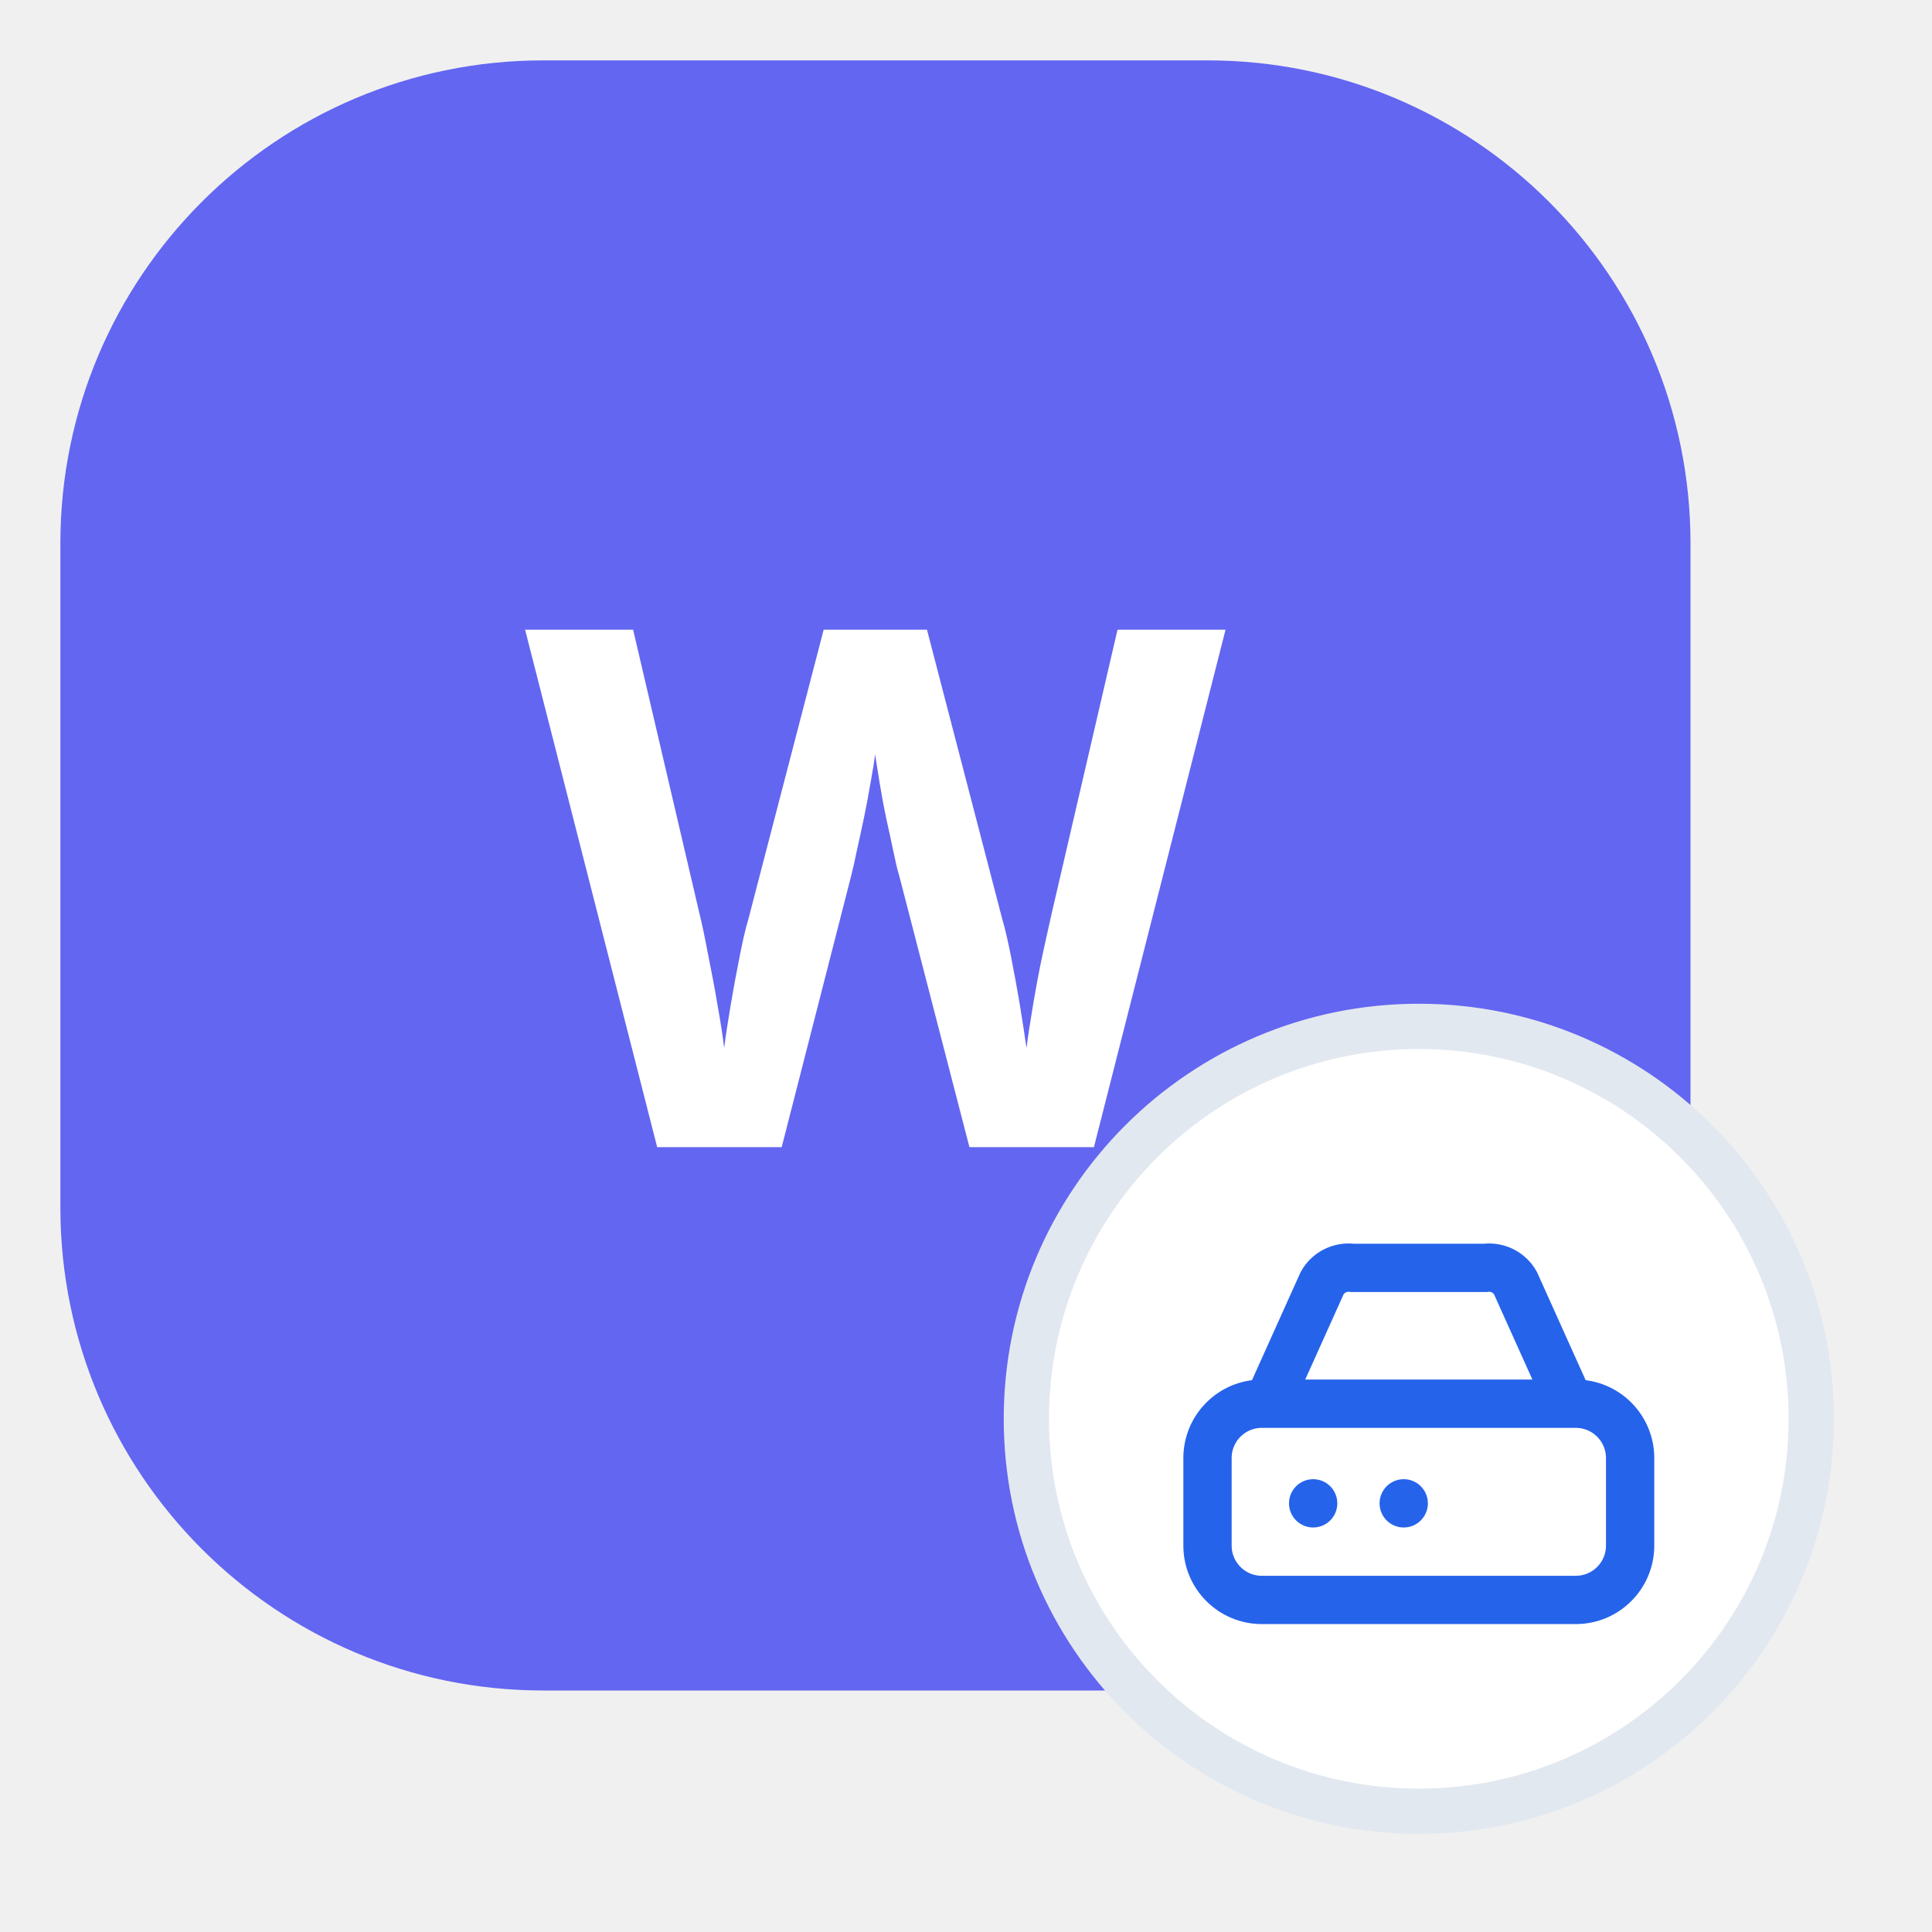
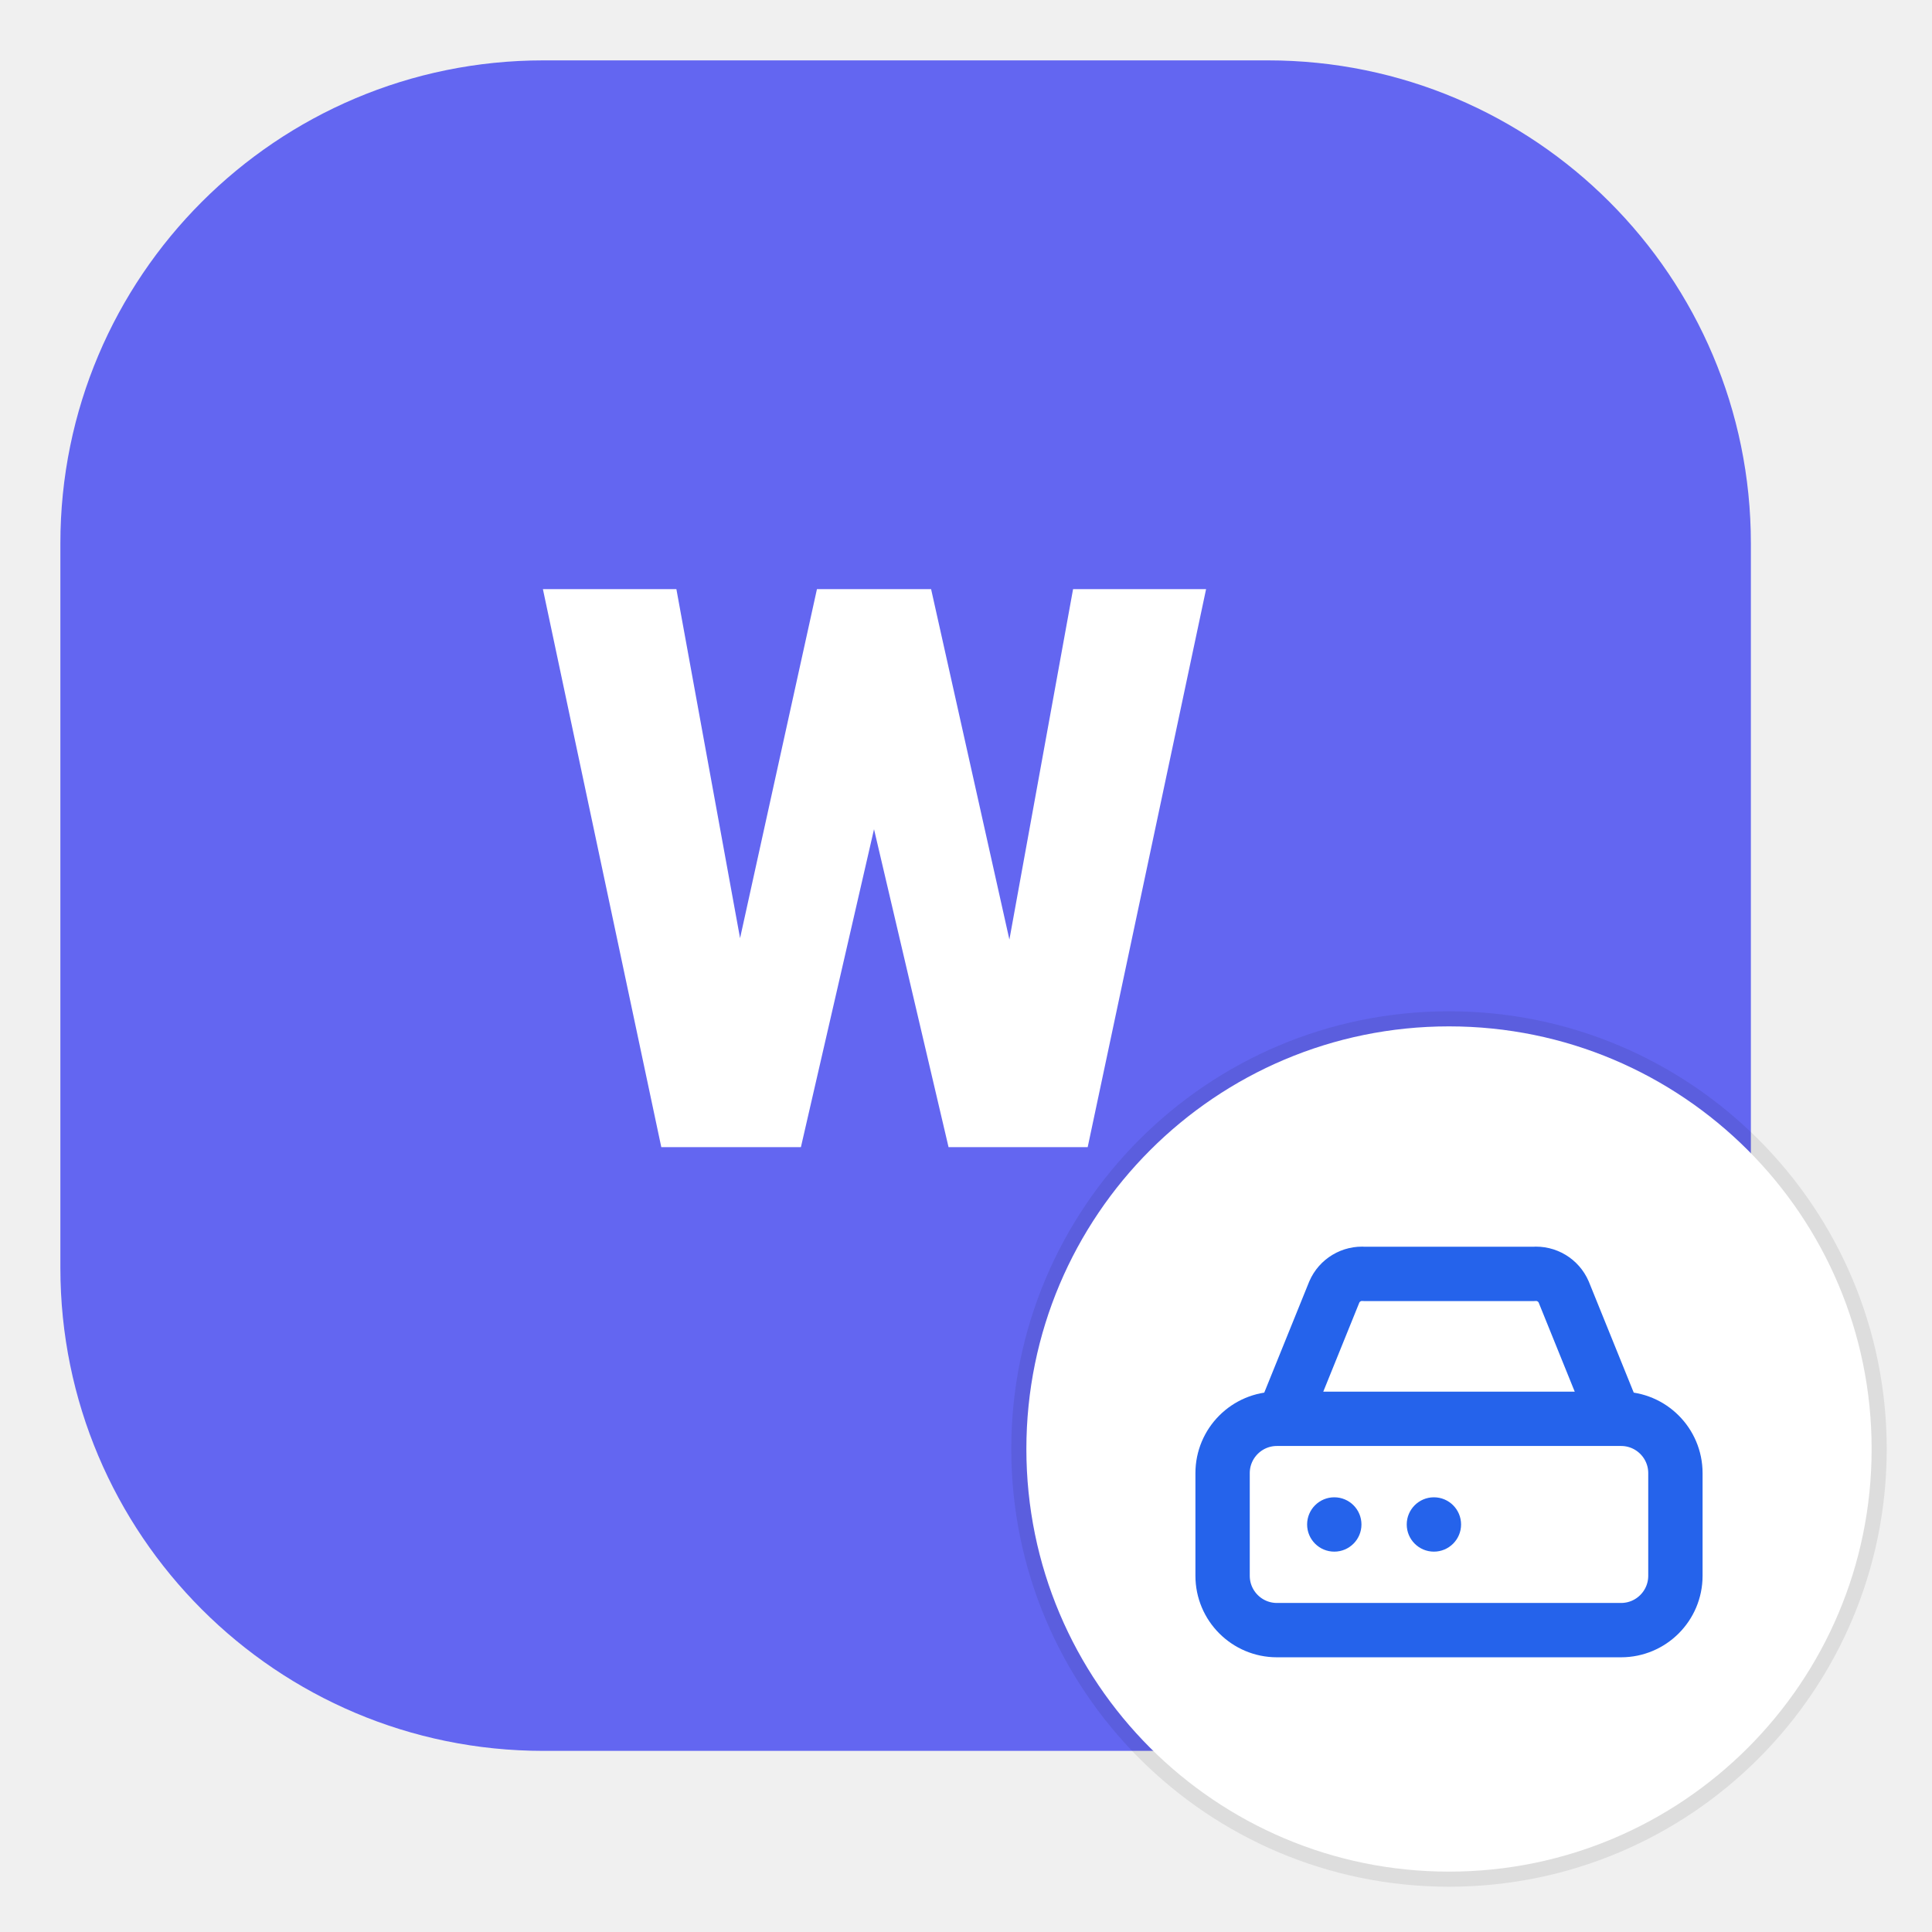
<svg xmlns="http://www.w3.org/2000/svg" viewBox="0 0 64 64" width="64" height="64">
-   <rect x="2" y="2" width="54" height="54" rx="16" fill="#6366F1" />
-   <text x="29" y="38" font-family="Segoe UI" font-size="24" font-weight="bold" fill="#FFFFFF" text-anchor="middle">W</text>
-   <circle cx="47" cy="47" r="13" fill="#FFFFFF" stroke="#E2E8F0" stroke-width="1.5" />
-   <rect x="40" y="46.5" width="14" height="6.5" rx="1.8" fill="none" stroke="#2563EB" stroke-width="1.6" />
-   <path d="M42 46.5 L43.8 42.5 A1 1 0 0 1 44.8 42 L49.2 42 A1 1 0 0 1 50.2 42.5 L52 46.5" fill="none" stroke="#2563EB" stroke-width="1.6" />
-   <circle cx="43.5" cy="49.8" r="0.8" fill="#2563EB" />
-   <circle cx="46.5" cy="49.8" r="0.8" fill="#2563EB" />
+   <rect x="2" y="2" width="56" height="56" rx="16" fill="#6366F1" />
+   <text x="29" y="38" font-family="'Segoe UI', -apple-system, Roboto, sans-serif" font-size="26" font-weight="800" fill="#FFFFFF" text-anchor="middle">W</text>
+   <circle cx="48" cy="48" r="14.5" fill="#000000" opacity="0.08" />
+   <circle cx="48" cy="48" r="14" fill="#FFFFFF" />
+   <rect x="40.5" y="47" width="15" height="7" rx="1.8" fill="none" stroke="#2563EB" stroke-width="1.8" />
+   <path d="M42.5 47 L44.2 42.8 A1 1 0 0 1 45.2 42.2 L50.8 42.2 A1 1 0 0 1 51.8 42.8 L53.5 47" fill="none" stroke="#2563EB" stroke-width="1.8" stroke-linejoin="round" />
+   <circle cx="44.2" cy="50.5" r="0.9" fill="#2563EB" />
+   <circle cx="47.5" cy="50.5" r="0.9" fill="#2563EB" />
</svg>
